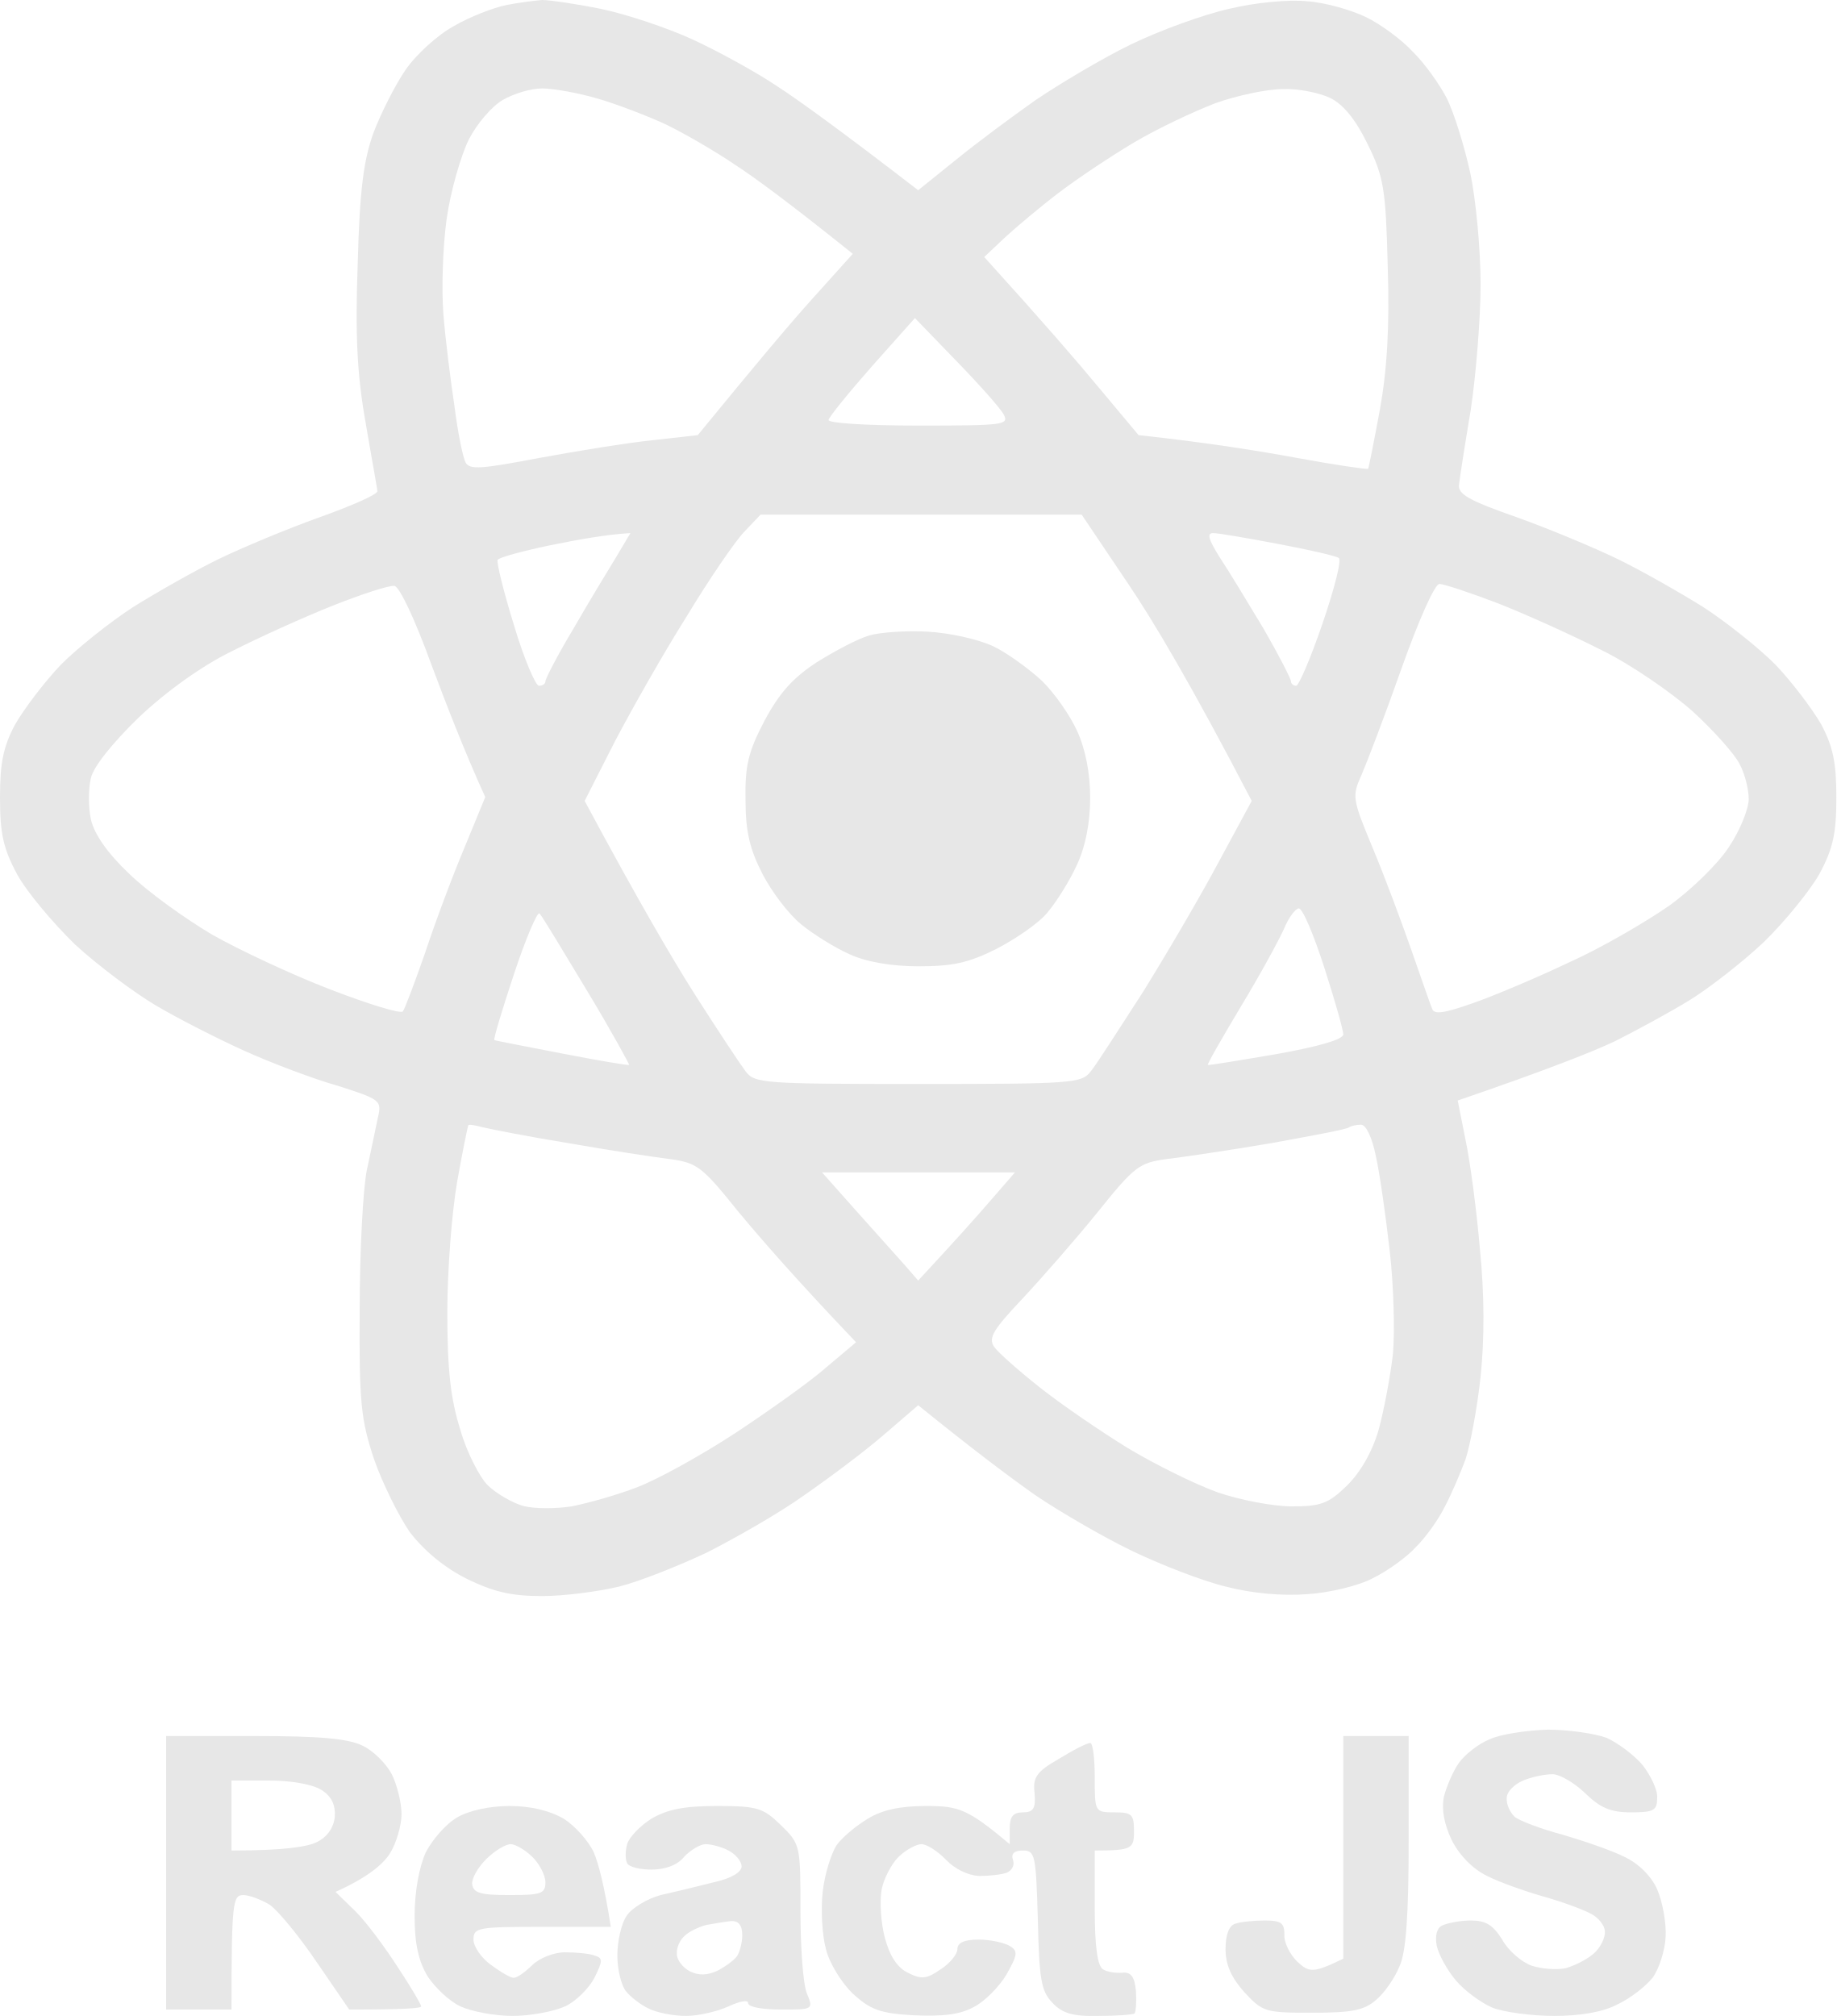
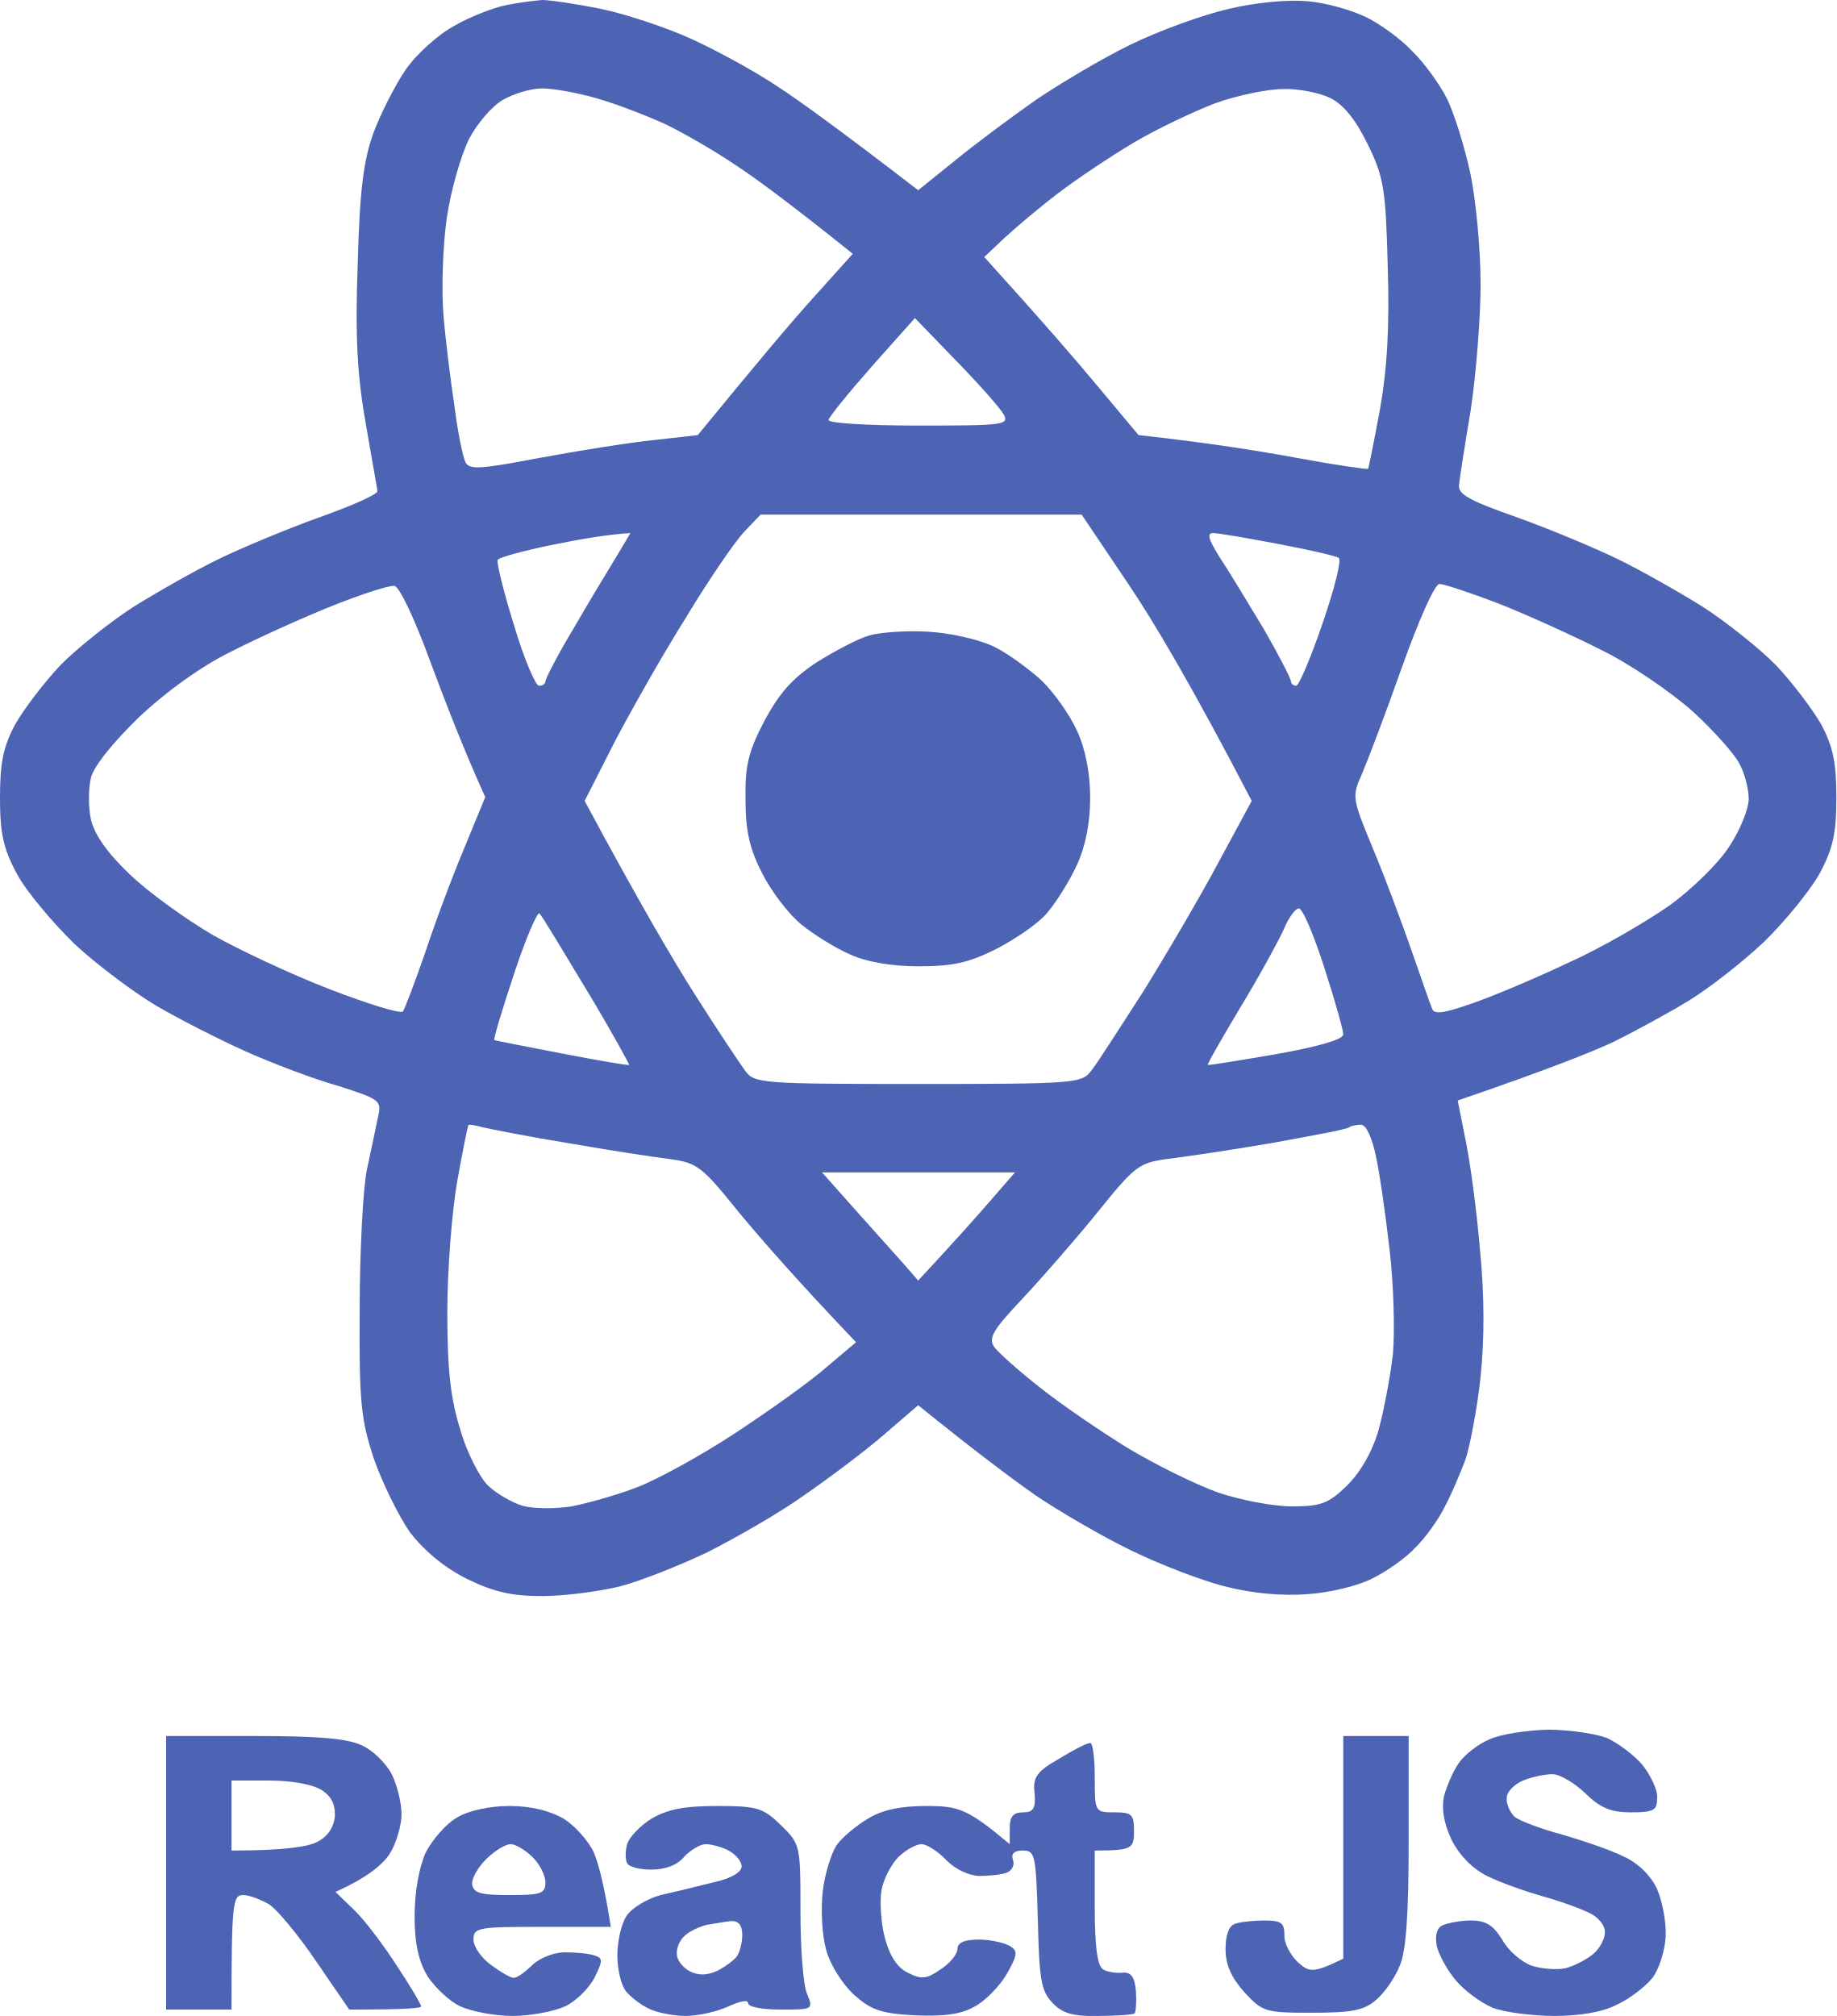
- <svg xmlns="http://www.w3.org/2000/svg" width="971" height="1066" viewBox="0 0 971 1066" fill="none">
-   <path fill-rule="evenodd" clip-rule="evenodd" d="M379.34 954.957C400.433 954.957 403.546 955.966 412.882 965.048C423.256 975.139 423.256 975.812 423.256 1010.46C423.256 1029.97 424.639 1049.48 426.714 1054.19C430.172 1062.6 429.826 1062.6 412.882 1062.6C403.2 1062.6 395.592 1061.25 395.592 1059.23C395.592 1057.21 391.097 1058.22 385.218 1060.91C379.34 1063.6 369.312 1065.96 362.741 1065.96C356.171 1065.96 347.181 1064.28 342.685 1061.92C338.536 1059.9 333.349 1055.87 330.928 1052.84C328.507 1049.81 326.433 1041.4 326.433 1034C326.433 1026.6 328.507 1017.19 331.274 1013.15C333.694 1009.11 341.994 1004.07 349.255 1002.05C356.863 1000.37 369.312 997.339 377.265 995.321C386.602 993.303 392.134 989.939 392.134 986.912C392.134 984.221 389.022 980.521 385.218 978.503C381.415 976.484 375.882 975.139 373.115 975.139C370.349 975.139 365.162 978.166 361.704 981.866C358.246 986.239 351.676 988.594 344.414 988.594C338.536 988.594 332.657 987.248 331.62 985.23C330.582 983.212 330.582 978.839 331.62 975.139C332.657 971.439 338.536 965.384 344.414 961.684C353.059 956.638 362.05 954.957 378.994 954.957H379.34ZM362.05 1023.58C359.629 1025.59 357.555 1029.97 357.9 1033.33C357.9 1036.36 361.012 1040.39 364.816 1042.41C369.657 1044.77 374.153 1044.43 379.34 1042.08C383.835 1039.72 388.33 1036.36 389.714 1034.34C391.097 1032.32 392.48 1027.28 392.48 1023.24C392.48 1017.86 390.405 1015.5 386.256 1015.84C383.144 1016.18 377.265 1017.19 373.461 1017.86C369.657 1018.87 364.47 1021.22 362.05 1023.58Z" fill="#E7E7E7" />
-   <path fill-rule="evenodd" clip-rule="evenodd" d="M269.376 954.957C280.442 954.957 290.47 957.311 298.077 961.684C303.956 965.384 311.218 973.457 313.984 979.512C316.405 985.23 319.517 996.667 322.975 1018.87H286.666C252.778 1018.87 250.357 1019.2 250.357 1025.59C250.357 1029.29 254.507 1035.35 259.694 1039.05C265.227 1043.09 270.414 1046.11 271.797 1045.78C273.526 1045.78 277.675 1042.75 281.479 1039.05C285.283 1035.35 292.89 1032.32 298.769 1032.32C304.647 1032.32 311.563 1032.99 314.33 1034C318.825 1035.35 318.825 1036.69 314.33 1045.78C311.563 1051.16 304.647 1058.22 298.769 1060.91C292.89 1063.6 280.442 1065.96 271.105 1065.96C261.423 1065.96 249.32 1063.6 243.441 1060.91C237.563 1058.22 229.955 1050.82 226.151 1045.1C221.31 1037.03 219.235 1027.95 219.235 1013.15C219.235 1000.03 221.656 987.248 225.114 979.512C228.572 972.784 235.834 964.375 241.712 961.011C247.937 957.311 259.002 954.957 269.376 954.957ZM249.666 996.33C250.357 1001.04 254.161 1002.05 269.376 1002.05C285.974 1002.05 288.395 1001.38 288.395 995.321C288.395 991.621 285.283 985.566 281.479 981.866C277.675 978.166 272.488 975.139 270.068 975.139C267.301 975.139 261.769 978.503 257.273 982.875C252.778 987.248 249.32 993.303 249.666 996.33Z" fill="#E7E7E7" />
-   <path d="M547.052 948.229C546.014 939.82 548.089 936.793 559.846 930.065C567.454 925.356 574.716 921.656 576.445 921.656C577.828 921.32 578.865 929.729 578.865 939.82C578.865 957.984 578.865 958.32 589.239 958.32C598.576 958.32 599.613 959.33 599.613 968.412C599.613 977.494 598.576 978.503 578.865 978.503V1008.78C578.865 1029.29 580.248 1039.72 583.36 1041.4C585.435 1042.75 590.276 1043.42 593.734 1043.09C597.884 1042.75 599.959 1045.1 600.65 1052.84C600.996 1058.22 600.65 1063.6 599.959 1064.61C599.267 1065.29 590.622 1065.96 580.94 1065.96C567.454 1066.3 561.575 1064.61 556.388 1058.9C550.51 1052.84 549.472 1046.45 548.781 1015.17C547.743 980.857 547.398 978.503 540.827 978.503C536.217 978.503 534.488 980.185 535.64 983.548C536.678 986.239 534.949 989.267 532.182 990.276C529.416 991.285 522.846 991.958 517.659 991.958C511.78 991.621 504.864 988.257 500.369 983.548C495.874 978.839 489.995 975.139 487.229 975.139C484.462 975.139 478.93 978.166 475.126 981.866C471.322 985.566 467.172 993.639 466.135 999.358C465.098 1005.41 465.789 1016.85 467.864 1024.59C470.4 1034.23 474.434 1040.39 479.967 1043.09C487.229 1046.79 489.995 1046.45 497.257 1041.4C502.098 1038.38 506.248 1033.33 506.248 1030.64C506.248 1027.28 509.706 1025.59 517.659 1025.59C523.537 1025.59 531.145 1027.28 533.911 1028.96C538.407 1031.65 538.061 1033.67 532.182 1044.09C528.379 1050.49 520.425 1058.56 514.893 1061.25C507.631 1065.29 498.294 1066.3 483.079 1065.62C465.098 1064.61 460.256 1062.6 450.92 1054.19C445.041 1048.47 438.471 1038.04 436.742 1030.64C434.667 1023.24 433.976 1009.45 435.013 1000.37C436.051 990.948 439.509 980.185 442.275 975.812C445.041 971.775 452.649 965.384 458.873 961.684C466.481 956.975 476.163 954.957 489.649 954.957C506.939 954.957 511.435 956.302 533.911 975.139V966.73C533.911 960.675 535.64 958.32 540.827 958.32C546.36 958.32 547.743 956.302 547.052 948.229Z" fill="#E7E7E7" />
-   <path d="M710.268 1035.69V917.956H744.848V973.457C744.848 1012.81 743.465 1032.32 740.007 1039.72C737.586 1045.78 732.053 1053.85 727.558 1057.55C721.334 1062.93 715.109 1064.28 694.016 1064.28C669.118 1064.28 667.735 1063.94 658.053 1053.51C651.137 1045.78 648.025 1039.05 648.025 1030.64C648.025 1023.24 649.754 1018.19 653.212 1017.19C655.978 1016.18 663.24 1015.5 668.773 1015.5C677.417 1015.5 679.146 1016.85 679.146 1022.9C678.801 1027.28 682.259 1033.67 686.062 1037.37C692.287 1043.09 694.362 1043.42 710.268 1035.69Z" fill="#E7E7E7" />
-   <path fill-rule="evenodd" clip-rule="evenodd" d="M87.832 917.956H134.515C169.095 917.956 183.964 919.301 191.571 923.001C197.45 925.692 204.366 932.756 207.132 938.138C209.899 943.52 212.319 953.275 212.319 959.329C212.319 965.048 209.553 974.803 206.095 980.184C202.637 985.566 194.684 992.63 177.394 1000.37L187.768 1010.46C193.3 1015.84 203.329 1029.29 210.245 1040.06C217.161 1050.49 222.693 1059.9 222.693 1060.91C222.693 1061.92 214.048 1062.6 184.656 1062.6L167.366 1037.37C158.029 1023.58 146.618 1009.79 142.468 1007.09C137.973 1004.4 131.748 1002.05 128.636 1002.05C123.104 1002.05 122.412 1005.75 122.412 1062.6H87.832V917.956ZM122.412 978.503C150.422 978.503 162.524 976.484 167.366 974.13C172.898 971.439 176.356 966.73 177.048 960.675C177.394 954.284 175.319 949.911 170.132 946.547C165.291 943.52 154.225 941.502 142.468 941.502H122.412V978.503Z" fill="#E7E7E7" />
-   <path d="M771.474 932.084C774.586 927.711 781.848 921.992 787.727 919.638C793.605 916.947 807.437 914.929 818.503 914.592C829.222 914.592 843.4 916.611 849.624 918.965C855.503 921.656 864.148 928.047 868.643 933.429C872.793 938.811 876.597 946.548 876.251 950.584C876.251 957.311 874.522 958.321 862.419 958.321C851.699 958.321 846.166 955.966 838.213 948.229C832.68 942.847 824.727 938.138 820.923 938.138C817.12 938.138 810.204 939.484 805.362 941.502C800.521 943.52 796.717 947.557 796.717 950.584C796.372 953.948 798.446 958.321 800.867 960.675C803.288 962.693 814.699 967.066 826.11 970.094C837.522 973.457 852.391 978.503 858.961 981.866C866.223 985.23 873.139 991.958 876.251 999.021C879.017 1005.41 881.092 1016.51 880.746 1023.91C880.4 1031.31 877.288 1041.07 873.83 1045.78C870.027 1050.49 861.727 1056.88 855.157 1059.9C847.55 1063.94 835.447 1065.96 821.961 1065.96C809.858 1065.96 794.988 1063.94 789.11 1061.59C782.886 1058.9 774.241 1052.5 769.745 1047.12C765.25 1041.74 760.754 1033.67 759.717 1028.96C758.68 1023.58 759.717 1019.54 762.483 1018.19C765.25 1016.85 772.166 1015.5 777.699 1015.5C785.652 1015.5 789.456 1017.86 794.297 1025.59C797.409 1031.31 804.325 1037.37 809.858 1039.39C815.045 1041.07 822.998 1041.74 827.839 1040.73C832.68 1039.39 839.251 1036.02 842.708 1032.99C846.166 1029.97 848.933 1024.59 848.587 1021.22C848.587 1018.19 845.129 1013.82 840.979 1011.8C836.484 1009.45 825.419 1005.41 815.736 1002.72C806.4 1000.03 792.914 995.321 786.344 991.958C778.736 988.257 771.82 981.194 767.67 973.121C763.521 964.375 762.138 956.639 763.521 949.911C764.904 944.529 768.362 936.456 771.474 932.084Z" fill="#E7E7E7" />
-   <path fill-rule="evenodd" clip-rule="evenodd" d="M286.666 0C290.47 0 304.648 2.018 317.788 4.709C330.928 7.4 353.059 14.8 366.2 20.855C379.34 26.91 399.742 38.01 411.154 45.746C422.565 53.147 444.004 68.62 485.5 100.575L505.556 84.429C516.276 75.683 535.295 61.556 547.744 52.81C560.192 44.401 582.669 30.946 597.884 23.546C613.099 16.146 636.268 7.737 649.754 4.709C663.586 1.345 681.221 -0.336 691.25 0.673C700.932 1.345 714.764 5.382 722.371 9.082C729.979 12.782 741.045 20.855 746.923 27.246C753.147 33.301 761.101 44.401 764.905 51.801C768.708 59.201 774.241 77.029 777.353 91.156C780.466 105.62 782.886 132.194 782.886 150.358C782.886 168.185 780.465 198.122 777.699 216.623C774.587 235.123 771.821 252.951 771.475 256.314C770.783 261.36 777.007 264.724 801.905 273.469C818.849 279.524 843.055 289.615 855.504 295.67C867.952 301.725 888.009 313.161 900.457 320.898C912.906 328.971 930.196 342.762 938.841 351.507C947.486 360.589 958.206 374.717 963.047 383.126C969.271 394.899 971 403.308 971 421.809C971 440.646 969.271 448.719 962.009 462.173C956.822 471.255 943.682 487.401 932.617 498.165C921.551 508.593 903.915 522.384 893.541 528.775C883.167 535.166 865.186 544.921 853.775 550.639C842.363 556.021 818.849 565.439 770.783 581.921L774.933 602.776C777.353 614.213 780.811 640.113 782.54 660.632C784.961 684.851 784.961 708.06 782.886 727.906C781.157 744.388 777.353 764.234 774.933 771.634C772.166 779.035 767.325 790.471 763.867 796.862C760.755 803.253 753.839 813.008 748.652 818.054C743.811 823.435 733.437 830.836 725.829 834.536C718.222 838.572 702.661 842.272 691.25 842.945C678.109 843.954 662.203 842.609 648.025 838.909C635.576 835.881 613.099 827.136 597.884 819.735C582.669 812.335 560.192 799.217 547.744 790.808C535.295 782.062 516.276 767.934 485.5 743.043L467.519 758.516C457.49 767.262 438.126 781.726 424.985 790.808C411.845 800.226 388.677 813.344 374.153 820.745C359.284 827.808 338.19 836.218 327.47 838.909C316.405 841.599 298.078 843.954 286.666 843.954C270.76 843.954 261.423 841.936 246.9 834.872C234.797 828.817 224.423 820.072 216.815 810.317C210.937 801.908 202.292 784.416 197.796 771.634C190.88 750.779 189.843 741.697 190.189 692.587C190.189 661.978 191.918 628.677 193.993 618.586C196.067 608.495 198.834 596.049 199.871 590.667C201.946 581.921 200.908 581.249 178.777 574.185C165.637 570.485 143.506 562.075 129.328 555.684C115.151 549.293 94.057 538.53 82.646 531.802C71.234 525.075 51.87 510.611 39.767 499.51C28.01 488.074 13.832 471.255 8.991 462.173C1.729 448.719 0 440.646 0 421.809C0 403.308 1.729 394.899 7.953 383.126C12.794 374.717 23.514 360.589 32.159 351.507C40.804 342.762 58.094 328.971 70.543 320.898C82.992 313.161 103.048 301.725 115.496 295.67C127.945 289.615 152.151 279.524 169.095 273.469C186.039 267.415 199.871 261.36 199.525 259.678C199.525 258.333 196.413 241.851 193.301 223.35C188.806 198.122 187.768 176.931 189.151 139.257C190.189 100.238 192.264 84.765 197.451 70.302C201.254 60.21 208.862 45.074 214.395 37.001C219.927 28.928 231.339 18.5 239.984 13.791C248.629 8.746 261.077 4.036 267.647 2.691C274.218 1.345 282.863 0.336 286.666 0ZM247.937 73.665C243.787 82.075 238.255 100.911 236.18 115.712C234.105 130.512 233.413 153.049 234.451 166.167C235.488 179.286 238.255 201.15 240.329 214.941C242.058 228.732 244.825 242.187 246.208 244.541C248.283 248.578 254.853 247.905 284.937 242.187C304.994 238.487 331.966 234.114 345.106 232.769L368.966 230.078C398.705 193.75 417.032 171.885 429.135 158.431L450.92 134.212C417.378 107.302 399.051 93.847 388.677 87.12C378.303 80.056 362.05 70.638 352.368 65.929C343.031 61.556 326.433 55.165 316.059 52.138C305.685 49.11 292.545 46.755 286.666 46.755C280.788 46.755 271.797 49.447 265.918 52.81C260.04 56.174 252.087 65.592 247.937 73.665ZM599.613 75.347C587.165 82.747 569.529 94.52 559.846 101.92C550.51 108.984 537.715 119.748 531.491 125.466L520.426 135.894C551.202 169.867 569.529 191.059 580.94 204.85L602.034 230.078C639.034 234.114 666.006 238.487 686.063 242.187C706.119 245.887 722.717 248.242 723.409 247.905C723.755 247.232 726.521 233.441 729.633 216.623C733.437 195.431 734.82 172.895 733.783 140.939C732.745 99.902 731.708 93.511 723.063 76.02C716.839 63.238 710.268 55.165 703.353 51.801C697.82 49.11 686.408 46.755 678.455 47.092C670.156 47.092 654.249 50.456 642.838 54.492C631.427 58.865 612.062 67.947 599.613 75.347ZM461.294 193.413C448.845 207.541 438.471 220.323 438.126 222.005C437.434 223.687 457.49 225.032 485.5 225.032C530.454 225.032 533.566 224.696 530.799 219.314C529.071 215.95 517.659 203.168 505.556 190.722L483.771 168.185L461.294 193.413ZM393.518 281.206C388.677 286.251 374.845 306.434 363.088 325.943C350.985 345.116 334.041 375.053 325.05 392.208L309.143 423.491C337.844 476.974 355.826 507.583 367.583 526.084C379.34 544.584 391.443 562.748 394.209 566.448C399.051 572.839 403.2 573.176 485.5 573.176C567.454 573.176 571.949 572.839 576.791 566.448C579.903 562.748 592.006 543.575 604.454 524.402C616.557 504.892 634.539 474.283 644.221 456.119L661.857 423.491C630.043 362.271 609.641 327.961 596.155 308.116L571.949 272.124H402.163L393.518 281.206ZM263.152 296.006C262.46 297.352 266.264 312.825 271.797 330.652C276.984 348.144 283.208 362.608 284.937 362.608C287.012 362.608 288.395 361.599 288.395 360.253C288.395 358.908 294.965 346.125 303.265 332.334C311.218 318.543 321.592 301.388 325.741 294.661L333.349 281.879C321.246 282.551 306.031 285.242 291.162 288.27C276.638 291.297 264.189 294.661 263.152 296.006ZM668.081 332.334C676.035 346.125 682.605 358.908 682.605 360.253C682.605 361.599 683.988 362.608 685.371 362.608C686.754 362.608 692.979 348.144 699.203 329.98C705.427 311.816 709.577 296.006 707.848 294.997C706.465 293.988 691.941 290.624 675.689 287.597C659.782 284.57 644.221 281.879 641.455 281.879C637.997 281.879 639.034 285.242 644.913 294.661C649.408 301.388 659.782 318.543 668.081 332.334ZM122.412 344.444C106.506 352.18 87.487 365.971 73.309 379.426C59.477 392.881 49.449 405.327 48.066 411.381C46.683 417.1 46.683 426.854 48.066 433.245C49.795 440.982 56.711 451.073 68.468 462.173C78.15 471.592 97.861 485.719 112.038 494.129C126.216 502.201 154.226 515.32 174.282 523.056C194.338 530.793 211.628 536.175 213.011 534.829C214.049 533.484 219.236 519.693 224.769 503.883C229.955 488.074 239.292 463.182 245.516 448.382L256.582 421.473C245.862 397.927 236.18 373.035 227.881 350.835C219.582 327.961 211.282 310.134 208.516 309.797C205.75 309.461 191.226 314.17 176.011 320.225C160.796 326.28 136.936 337.043 122.412 344.444ZM719.951 409.7C714.764 421.136 715.11 422.482 725.829 448.382C732.054 463.182 741.045 487.401 746.232 502.201C751.418 517.002 756.26 531.129 757.297 533.484C758.334 536.511 763.521 535.839 778.736 530.457C789.456 526.757 812.625 517.002 829.569 508.929C846.859 501.192 870.373 487.401 882.476 478.992C894.233 470.583 908.756 456.455 914.289 447.709C920.168 438.964 924.663 427.527 924.663 422.482C924.663 417.436 922.588 409.027 919.822 403.981C917.401 398.936 905.99 386.154 894.924 376.062C883.513 365.971 862.074 351.171 846.859 343.771C831.644 336.034 807.092 324.934 792.568 319.216C777.699 313.498 763.521 308.788 761.101 308.788C758.68 308.788 750.381 327.289 741.045 353.526C732.4 378.081 722.717 403.308 719.951 409.7ZM261.423 549.966C262.115 550.302 278.021 553.33 297.04 557.03C316.059 560.73 331.966 563.421 332.657 563.085C333.003 563.085 323.321 545.257 310.526 524.066C297.732 502.874 286.666 484.374 285.283 483.028C284.246 481.683 278.021 496.147 271.797 514.984C265.573 533.82 260.731 549.63 261.423 549.966ZM655.978 532.475C645.95 549.293 637.997 563.085 638.688 563.085C639.034 563.421 655.287 560.73 674.997 557.366C697.474 553.33 710.268 549.63 710.268 546.939C710.268 544.584 705.773 528.775 700.24 511.62C694.708 494.465 688.829 480.337 686.754 480.337C685.025 480.337 681.222 485.383 678.801 491.438C676.035 497.492 666.006 515.993 655.978 532.475ZM241.713 624.977C238.946 640.786 236.526 671.732 236.526 693.933C236.526 724.543 238.255 739.679 243.442 756.161C246.9 768.271 253.816 781.389 257.965 785.426C262.46 789.798 270.76 794.508 276.292 796.189C282.171 797.871 293.582 797.871 302.227 796.526C310.872 794.844 326.433 790.471 336.807 786.435C347.527 782.398 370.695 769.616 388.677 757.843C407.004 745.734 428.789 730.261 437.088 722.861L452.649 709.742C421.182 676.778 402.509 655.25 390.751 641.123C371.041 616.567 368.62 614.886 354.097 612.867C345.798 611.858 321.592 608.158 300.498 604.458C279.75 601.094 259.348 597.058 255.199 596.049C251.395 595.04 247.937 594.367 247.591 595.04C247.245 596.049 244.479 609.167 241.713 624.977ZM672.231 604.458C650.446 608.158 625.548 611.858 616.903 612.867C602.38 614.886 599.959 616.567 580.249 641.123C568.837 655.25 550.856 675.769 540.482 686.869C525.267 703.015 522.5 707.388 525.613 712.097C527.687 715.124 538.753 724.879 549.818 733.625C561.23 742.707 581.978 756.834 596.155 765.58C610.679 774.325 631.772 784.753 643.875 789.126C655.632 793.162 673.268 796.526 682.951 796.526C698.166 796.526 702.315 795.18 711.997 785.762C719.259 778.698 725.484 767.934 728.942 756.161C731.708 746.07 735.166 727.906 736.549 715.797C737.587 703.688 736.895 679.132 734.82 661.305C732.745 643.141 729.633 620.94 727.558 611.522C725.484 601.431 722.371 594.703 719.605 594.703C717.185 594.703 714.418 595.376 713.381 596.049C712.689 597.058 694.362 600.422 672.231 604.458ZM452.303 639.777C461.986 650.541 473.397 663.323 477.892 668.369L485.5 677.114C504.865 656.259 516.276 643.477 523.538 635.068L536.678 619.931H434.668L452.303 639.777Z" fill="#E7E7E7" />
-   <path d="M431.901 350.162C441.583 344.108 453.686 337.716 459.565 336.035C465.097 334.353 479.275 333.344 490.686 334.016C502.444 334.689 517.313 338.053 525.266 341.753C532.874 345.453 544.285 353.862 550.855 359.917C557.425 366.308 565.725 378.081 569.528 386.49C574.024 396.245 576.444 409.027 576.444 421.809C576.444 434.928 574.024 447.373 569.528 457.128C565.725 465.537 558.809 476.638 553.967 482.356C549.472 488.074 537.023 496.483 526.649 501.865C511.78 509.266 503.481 510.947 485.499 510.947C471.322 510.947 457.836 508.593 449.191 504.556C441.583 501.193 430.172 494.129 423.602 488.747C417.031 483.365 408.041 471.592 403.2 462.174C396.629 449.392 394.209 439.973 394.209 423.155C393.863 404.991 395.592 397.59 404.237 381.108C412.19 366.308 419.106 358.571 431.901 350.162Z" fill="#E7E7E7" />
+ <svg xmlns="http://www.w3.org/2000/svg" width="971" height="1066" viewBox="0 0 971 1066" fill="currentColor">
+   <path fill-rule="evenodd" clip-rule="evenodd" d="M379.34 954.957C400.433 954.957 403.546 955.966 412.882 965.048C423.256 975.139 423.256 975.812 423.256 1010.46C423.256 1029.97 424.639 1049.48 426.714 1054.19C430.172 1062.6 429.826 1062.6 412.882 1062.6C403.2 1062.6 395.592 1061.25 395.592 1059.23C395.592 1057.21 391.097 1058.22 385.218 1060.91C379.34 1063.6 369.312 1065.96 362.741 1065.96C356.171 1065.96 347.181 1064.28 342.685 1061.92C338.536 1059.9 333.349 1055.87 330.928 1052.84C328.507 1049.81 326.433 1041.4 326.433 1034C326.433 1026.6 328.507 1017.19 331.274 1013.15C333.694 1009.11 341.994 1004.07 349.255 1002.05C356.863 1000.37 369.312 997.339 377.265 995.321C386.602 993.303 392.134 989.939 392.134 986.912C392.134 984.221 389.022 980.521 385.218 978.503C381.415 976.484 375.882 975.139 373.115 975.139C370.349 975.139 365.162 978.166 361.704 981.866C358.246 986.239 351.676 988.594 344.414 988.594C338.536 988.594 332.657 987.248 331.62 985.23C330.582 983.212 330.582 978.839 331.62 975.139C332.657 971.439 338.536 965.384 344.414 961.684C353.059 956.638 362.05 954.957 378.994 954.957H379.34ZM362.05 1023.58C359.629 1025.59 357.555 1029.97 357.9 1033.33C357.9 1036.36 361.012 1040.39 364.816 1042.41C369.657 1044.77 374.153 1044.43 379.34 1042.08C383.835 1039.72 388.33 1036.36 389.714 1034.34C391.097 1032.32 392.48 1027.28 392.48 1023.24C392.48 1017.86 390.405 1015.5 386.256 1015.84C383.144 1016.18 377.265 1017.19 373.461 1017.86C369.657 1018.87 364.47 1021.22 362.05 1023.58Z" fill="#4d64b5" />
+   <path fill-rule="evenodd" clip-rule="evenodd" d="M269.376 954.957C280.442 954.957 290.47 957.311 298.077 961.684C303.956 965.384 311.218 973.457 313.984 979.512C316.405 985.23 319.517 996.667 322.975 1018.87H286.666C252.778 1018.87 250.357 1019.2 250.357 1025.59C250.357 1029.29 254.507 1035.35 259.694 1039.05C265.227 1043.09 270.414 1046.11 271.797 1045.78C273.526 1045.78 277.675 1042.75 281.479 1039.05C285.283 1035.35 292.89 1032.32 298.769 1032.32C304.647 1032.32 311.563 1032.99 314.33 1034C318.825 1035.35 318.825 1036.69 314.33 1045.78C311.563 1051.16 304.647 1058.22 298.769 1060.91C292.89 1063.6 280.442 1065.96 271.105 1065.96C261.423 1065.96 249.32 1063.6 243.441 1060.91C237.563 1058.22 229.955 1050.82 226.151 1045.1C221.31 1037.03 219.235 1027.95 219.235 1013.15C219.235 1000.03 221.656 987.248 225.114 979.512C228.572 972.784 235.834 964.375 241.712 961.011C247.937 957.311 259.002 954.957 269.376 954.957ZM249.666 996.33C250.357 1001.04 254.161 1002.05 269.376 1002.05C285.974 1002.05 288.395 1001.38 288.395 995.321C288.395 991.621 285.283 985.566 281.479 981.866C277.675 978.166 272.488 975.139 270.068 975.139C267.301 975.139 261.769 978.503 257.273 982.875C252.778 987.248 249.32 993.303 249.666 996.33Z" fill="#4d64b5" />
+   <path d="M547.052 948.229C546.014 939.82 548.089 936.793 559.846 930.065C567.454 925.356 574.716 921.656 576.445 921.656C577.828 921.32 578.865 929.729 578.865 939.82C578.865 957.984 578.865 958.32 589.239 958.32C598.576 958.32 599.613 959.33 599.613 968.412C599.613 977.494 598.576 978.503 578.865 978.503V1008.78C578.865 1029.29 580.248 1039.72 583.36 1041.4C585.435 1042.75 590.276 1043.42 593.734 1043.09C597.884 1042.75 599.959 1045.1 600.65 1052.84C600.996 1058.22 600.65 1063.6 599.959 1064.61C599.267 1065.29 590.622 1065.96 580.94 1065.96C567.454 1066.3 561.575 1064.61 556.388 1058.9C550.51 1052.84 549.472 1046.45 548.781 1015.17C547.743 980.857 547.398 978.503 540.827 978.503C536.217 978.503 534.488 980.185 535.64 983.548C536.678 986.239 534.949 989.267 532.182 990.276C529.416 991.285 522.846 991.958 517.659 991.958C511.78 991.621 504.864 988.257 500.369 983.548C495.874 978.839 489.995 975.139 487.229 975.139C484.462 975.139 478.93 978.166 475.126 981.866C471.322 985.566 467.172 993.639 466.135 999.358C465.098 1005.41 465.789 1016.85 467.864 1024.59C470.4 1034.23 474.434 1040.39 479.967 1043.09C487.229 1046.79 489.995 1046.45 497.257 1041.4C502.098 1038.38 506.248 1033.33 506.248 1030.64C506.248 1027.28 509.706 1025.59 517.659 1025.59C523.537 1025.59 531.145 1027.28 533.911 1028.96C538.407 1031.65 538.061 1033.67 532.182 1044.09C528.379 1050.49 520.425 1058.56 514.893 1061.25C507.631 1065.29 498.294 1066.3 483.079 1065.62C465.098 1064.61 460.256 1062.6 450.92 1054.19C445.041 1048.47 438.471 1038.04 436.742 1030.64C434.667 1023.24 433.976 1009.45 435.013 1000.37C436.051 990.948 439.509 980.185 442.275 975.812C445.041 971.775 452.649 965.384 458.873 961.684C466.481 956.975 476.163 954.957 489.649 954.957C506.939 954.957 511.435 956.302 533.911 975.139V966.73C533.911 960.675 535.64 958.32 540.827 958.32C546.36 958.32 547.743 956.302 547.052 948.229Z" fill="#4d64b5" />
+   <path d="M710.268 1035.69V917.956H744.848V973.457C744.848 1012.81 743.465 1032.32 740.007 1039.72C737.586 1045.78 732.053 1053.85 727.558 1057.55C721.334 1062.93 715.109 1064.28 694.016 1064.28C669.118 1064.28 667.735 1063.94 658.053 1053.51C651.137 1045.78 648.025 1039.05 648.025 1030.64C648.025 1023.24 649.754 1018.19 653.212 1017.19C655.978 1016.18 663.24 1015.5 668.773 1015.5C677.417 1015.5 679.146 1016.85 679.146 1022.9C678.801 1027.28 682.259 1033.67 686.062 1037.37C692.287 1043.09 694.362 1043.42 710.268 1035.69Z" fill="#4d64b5" />
+   <path fill-rule="evenodd" clip-rule="evenodd" d="M87.832 917.956H134.515C169.095 917.956 183.964 919.301 191.571 923.001C197.45 925.692 204.366 932.756 207.132 938.138C209.899 943.52 212.319 953.275 212.319 959.329C212.319 965.048 209.553 974.803 206.095 980.184C202.637 985.566 194.684 992.63 177.394 1000.37L187.768 1010.46C193.3 1015.84 203.329 1029.29 210.245 1040.06C217.161 1050.49 222.693 1059.9 222.693 1060.91C222.693 1061.92 214.048 1062.6 184.656 1062.6L167.366 1037.37C158.029 1023.58 146.618 1009.79 142.468 1007.09C137.973 1004.4 131.748 1002.05 128.636 1002.05C123.104 1002.05 122.412 1005.75 122.412 1062.6H87.832V917.956ZM122.412 978.503C150.422 978.503 162.524 976.484 167.366 974.13C172.898 971.439 176.356 966.73 177.048 960.675C177.394 954.284 175.319 949.911 170.132 946.547C165.291 943.52 154.225 941.502 142.468 941.502H122.412V978.503Z" fill="#4d64b5" />
+   <path d="M771.474 932.084C774.586 927.711 781.848 921.992 787.727 919.638C793.605 916.947 807.437 914.929 818.503 914.592C829.222 914.592 843.4 916.611 849.624 918.965C855.503 921.656 864.148 928.047 868.643 933.429C872.793 938.811 876.597 946.548 876.251 950.584C876.251 957.311 874.522 958.321 862.419 958.321C851.699 958.321 846.166 955.966 838.213 948.229C832.68 942.847 824.727 938.138 820.923 938.138C817.12 938.138 810.204 939.484 805.362 941.502C800.521 943.52 796.717 947.557 796.717 950.584C796.372 953.948 798.446 958.321 800.867 960.675C803.288 962.693 814.699 967.066 826.11 970.094C837.522 973.457 852.391 978.503 858.961 981.866C866.223 985.23 873.139 991.958 876.251 999.021C879.017 1005.41 881.092 1016.51 880.746 1023.91C880.4 1031.31 877.288 1041.07 873.83 1045.78C870.027 1050.49 861.727 1056.88 855.157 1059.9C847.55 1063.94 835.447 1065.96 821.961 1065.96C809.858 1065.96 794.988 1063.94 789.11 1061.59C782.886 1058.9 774.241 1052.5 769.745 1047.12C765.25 1041.74 760.754 1033.67 759.717 1028.96C758.68 1023.58 759.717 1019.54 762.483 1018.19C765.25 1016.85 772.166 1015.5 777.699 1015.5C785.652 1015.5 789.456 1017.86 794.297 1025.59C797.409 1031.31 804.325 1037.37 809.858 1039.39C815.045 1041.07 822.998 1041.74 827.839 1040.73C832.68 1039.39 839.251 1036.02 842.708 1032.99C846.166 1029.97 848.933 1024.59 848.587 1021.22C848.587 1018.19 845.129 1013.82 840.979 1011.8C836.484 1009.45 825.419 1005.41 815.736 1002.72C806.4 1000.03 792.914 995.321 786.344 991.958C778.736 988.257 771.82 981.194 767.67 973.121C763.521 964.375 762.138 956.639 763.521 949.911C764.904 944.529 768.362 936.456 771.474 932.084Z" fill="#4d64b5" />
+   <path fill-rule="evenodd" clip-rule="evenodd" d="M286.666 0C290.47 0 304.648 2.018 317.788 4.709C330.928 7.4 353.059 14.8 366.2 20.855C379.34 26.91 399.742 38.01 411.154 45.746C422.565 53.147 444.004 68.62 485.5 100.575L505.556 84.429C516.276 75.683 535.295 61.556 547.744 52.81C560.192 44.401 582.669 30.946 597.884 23.546C613.099 16.146 636.268 7.737 649.754 4.709C663.586 1.345 681.221 -0.336 691.25 0.673C700.932 1.345 714.764 5.382 722.371 9.082C729.979 12.782 741.045 20.855 746.923 27.246C753.147 33.301 761.101 44.401 764.905 51.801C768.708 59.201 774.241 77.029 777.353 91.156C780.466 105.62 782.886 132.194 782.886 150.358C782.886 168.185 780.465 198.122 777.699 216.623C774.587 235.123 771.821 252.951 771.475 256.314C770.783 261.36 777.007 264.724 801.905 273.469C818.849 279.524 843.055 289.615 855.504 295.67C867.952 301.725 888.009 313.161 900.457 320.898C912.906 328.971 930.196 342.762 938.841 351.507C947.486 360.589 958.206 374.717 963.047 383.126C969.271 394.899 971 403.308 971 421.809C971 440.646 969.271 448.719 962.009 462.173C956.822 471.255 943.682 487.401 932.617 498.165C921.551 508.593 903.915 522.384 893.541 528.775C883.167 535.166 865.186 544.921 853.775 550.639C842.363 556.021 818.849 565.439 770.783 581.921L774.933 602.776C777.353 614.213 780.811 640.113 782.54 660.632C784.961 684.851 784.961 708.06 782.886 727.906C781.157 744.388 777.353 764.234 774.933 771.634C772.166 779.035 767.325 790.471 763.867 796.862C760.755 803.253 753.839 813.008 748.652 818.054C743.811 823.435 733.437 830.836 725.829 834.536C718.222 838.572 702.661 842.272 691.25 842.945C678.109 843.954 662.203 842.609 648.025 838.909C635.576 835.881 613.099 827.136 597.884 819.735C582.669 812.335 560.192 799.217 547.744 790.808C535.295 782.062 516.276 767.934 485.5 743.043L467.519 758.516C457.49 767.262 438.126 781.726 424.985 790.808C411.845 800.226 388.677 813.344 374.153 820.745C359.284 827.808 338.19 836.218 327.47 838.909C316.405 841.599 298.078 843.954 286.666 843.954C270.76 843.954 261.423 841.936 246.9 834.872C234.797 828.817 224.423 820.072 216.815 810.317C210.937 801.908 202.292 784.416 197.796 771.634C190.88 750.779 189.843 741.697 190.189 692.587C190.189 661.978 191.918 628.677 193.993 618.586C196.067 608.495 198.834 596.049 199.871 590.667C201.946 581.921 200.908 581.249 178.777 574.185C165.637 570.485 143.506 562.075 129.328 555.684C115.151 549.293 94.057 538.53 82.646 531.802C71.234 525.075 51.87 510.611 39.767 499.51C28.01 488.074 13.832 471.255 8.991 462.173C1.729 448.719 0 440.646 0 421.809C0 403.308 1.729 394.899 7.953 383.126C12.794 374.717 23.514 360.589 32.159 351.507C40.804 342.762 58.094 328.971 70.543 320.898C82.992 313.161 103.048 301.725 115.496 295.67C127.945 289.615 152.151 279.524 169.095 273.469C186.039 267.415 199.871 261.36 199.525 259.678C199.525 258.333 196.413 241.851 193.301 223.35C188.806 198.122 187.768 176.931 189.151 139.257C190.189 100.238 192.264 84.765 197.451 70.302C201.254 60.21 208.862 45.074 214.395 37.001C219.927 28.928 231.339 18.5 239.984 13.791C248.629 8.746 261.077 4.036 267.647 2.691C274.218 1.345 282.863 0.336 286.666 0ZM247.937 73.665C243.787 82.075 238.255 100.911 236.18 115.712C234.105 130.512 233.413 153.049 234.451 166.167C235.488 179.286 238.255 201.15 240.329 214.941C242.058 228.732 244.825 242.187 246.208 244.541C248.283 248.578 254.853 247.905 284.937 242.187C304.994 238.487 331.966 234.114 345.106 232.769L368.966 230.078C398.705 193.75 417.032 171.885 429.135 158.431L450.92 134.212C417.378 107.302 399.051 93.847 388.677 87.12C378.303 80.056 362.05 70.638 352.368 65.929C343.031 61.556 326.433 55.165 316.059 52.138C305.685 49.11 292.545 46.755 286.666 46.755C280.788 46.755 271.797 49.447 265.918 52.81C260.04 56.174 252.087 65.592 247.937 73.665ZM599.613 75.347C587.165 82.747 569.529 94.52 559.846 101.92C550.51 108.984 537.715 119.748 531.491 125.466L520.426 135.894C551.202 169.867 569.529 191.059 580.94 204.85L602.034 230.078C639.034 234.114 666.006 238.487 686.063 242.187C706.119 245.887 722.717 248.242 723.409 247.905C723.755 247.232 726.521 233.441 729.633 216.623C733.437 195.431 734.82 172.895 733.783 140.939C732.745 99.902 731.708 93.511 723.063 76.02C716.839 63.238 710.268 55.165 703.353 51.801C697.82 49.11 686.408 46.755 678.455 47.092C670.156 47.092 654.249 50.456 642.838 54.492C631.427 58.865 612.062 67.947 599.613 75.347ZM461.294 193.413C448.845 207.541 438.471 220.323 438.126 222.005C437.434 223.687 457.49 225.032 485.5 225.032C530.454 225.032 533.566 224.696 530.799 219.314C529.071 215.95 517.659 203.168 505.556 190.722L483.771 168.185L461.294 193.413ZM393.518 281.206C388.677 286.251 374.845 306.434 363.088 325.943C350.985 345.116 334.041 375.053 325.05 392.208L309.143 423.491C337.844 476.974 355.826 507.583 367.583 526.084C379.34 544.584 391.443 562.748 394.209 566.448C399.051 572.839 403.2 573.176 485.5 573.176C567.454 573.176 571.949 572.839 576.791 566.448C579.903 562.748 592.006 543.575 604.454 524.402C616.557 504.892 634.539 474.283 644.221 456.119L661.857 423.491C630.043 362.271 609.641 327.961 596.155 308.116L571.949 272.124H402.163L393.518 281.206ZM263.152 296.006C262.46 297.352 266.264 312.825 271.797 330.652C276.984 348.144 283.208 362.608 284.937 362.608C287.012 362.608 288.395 361.599 288.395 360.253C288.395 358.908 294.965 346.125 303.265 332.334C311.218 318.543 321.592 301.388 325.741 294.661L333.349 281.879C321.246 282.551 306.031 285.242 291.162 288.27C276.638 291.297 264.189 294.661 263.152 296.006ZM668.081 332.334C676.035 346.125 682.605 358.908 682.605 360.253C682.605 361.599 683.988 362.608 685.371 362.608C686.754 362.608 692.979 348.144 699.203 329.98C705.427 311.816 709.577 296.006 707.848 294.997C706.465 293.988 691.941 290.624 675.689 287.597C659.782 284.57 644.221 281.879 641.455 281.879C637.997 281.879 639.034 285.242 644.913 294.661C649.408 301.388 659.782 318.543 668.081 332.334ZM122.412 344.444C106.506 352.18 87.487 365.971 73.309 379.426C59.477 392.881 49.449 405.327 48.066 411.381C46.683 417.1 46.683 426.854 48.066 433.245C49.795 440.982 56.711 451.073 68.468 462.173C78.15 471.592 97.861 485.719 112.038 494.129C126.216 502.201 154.226 515.32 174.282 523.056C194.338 530.793 211.628 536.175 213.011 534.829C214.049 533.484 219.236 519.693 224.769 503.883C229.955 488.074 239.292 463.182 245.516 448.382L256.582 421.473C245.862 397.927 236.18 373.035 227.881 350.835C219.582 327.961 211.282 310.134 208.516 309.797C205.75 309.461 191.226 314.17 176.011 320.225C160.796 326.28 136.936 337.043 122.412 344.444ZM719.951 409.7C714.764 421.136 715.11 422.482 725.829 448.382C732.054 463.182 741.045 487.401 746.232 502.201C751.418 517.002 756.26 531.129 757.297 533.484C758.334 536.511 763.521 535.839 778.736 530.457C789.456 526.757 812.625 517.002 829.569 508.929C846.859 501.192 870.373 487.401 882.476 478.992C894.233 470.583 908.756 456.455 914.289 447.709C920.168 438.964 924.663 427.527 924.663 422.482C924.663 417.436 922.588 409.027 919.822 403.981C917.401 398.936 905.99 386.154 894.924 376.062C883.513 365.971 862.074 351.171 846.859 343.771C831.644 336.034 807.092 324.934 792.568 319.216C777.699 313.498 763.521 308.788 761.101 308.788C758.68 308.788 750.381 327.289 741.045 353.526C732.4 378.081 722.717 403.308 719.951 409.7ZM261.423 549.966C262.115 550.302 278.021 553.33 297.04 557.03C316.059 560.73 331.966 563.421 332.657 563.085C333.003 563.085 323.321 545.257 310.526 524.066C297.732 502.874 286.666 484.374 285.283 483.028C284.246 481.683 278.021 496.147 271.797 514.984C265.573 533.82 260.731 549.63 261.423 549.966ZM655.978 532.475C645.95 549.293 637.997 563.085 638.688 563.085C639.034 563.421 655.287 560.73 674.997 557.366C697.474 553.33 710.268 549.63 710.268 546.939C710.268 544.584 705.773 528.775 700.24 511.62C694.708 494.465 688.829 480.337 686.754 480.337C685.025 480.337 681.222 485.383 678.801 491.438C676.035 497.492 666.006 515.993 655.978 532.475ZM241.713 624.977C238.946 640.786 236.526 671.732 236.526 693.933C236.526 724.543 238.255 739.679 243.442 756.161C246.9 768.271 253.816 781.389 257.965 785.426C262.46 789.798 270.76 794.508 276.292 796.189C282.171 797.871 293.582 797.871 302.227 796.526C310.872 794.844 326.433 790.471 336.807 786.435C347.527 782.398 370.695 769.616 388.677 757.843C407.004 745.734 428.789 730.261 437.088 722.861L452.649 709.742C421.182 676.778 402.509 655.25 390.751 641.123C371.041 616.567 368.62 614.886 354.097 612.867C345.798 611.858 321.592 608.158 300.498 604.458C279.75 601.094 259.348 597.058 255.199 596.049C251.395 595.04 247.937 594.367 247.591 595.04C247.245 596.049 244.479 609.167 241.713 624.977ZM672.231 604.458C650.446 608.158 625.548 611.858 616.903 612.867C602.38 614.886 599.959 616.567 580.249 641.123C568.837 655.25 550.856 675.769 540.482 686.869C525.267 703.015 522.5 707.388 525.613 712.097C527.687 715.124 538.753 724.879 549.818 733.625C561.23 742.707 581.978 756.834 596.155 765.58C610.679 774.325 631.772 784.753 643.875 789.126C655.632 793.162 673.268 796.526 682.951 796.526C698.166 796.526 702.315 795.18 711.997 785.762C719.259 778.698 725.484 767.934 728.942 756.161C731.708 746.07 735.166 727.906 736.549 715.797C737.587 703.688 736.895 679.132 734.82 661.305C732.745 643.141 729.633 620.94 727.558 611.522C725.484 601.431 722.371 594.703 719.605 594.703C717.185 594.703 714.418 595.376 713.381 596.049C712.689 597.058 694.362 600.422 672.231 604.458ZM452.303 639.777C461.986 650.541 473.397 663.323 477.892 668.369L485.5 677.114C504.865 656.259 516.276 643.477 523.538 635.068L536.678 619.931H434.668L452.303 639.777Z" fill="#4d64b5" />
+   <path d="M431.901 350.162C441.583 344.108 453.686 337.716 459.565 336.035C465.097 334.353 479.275 333.344 490.686 334.016C502.444 334.689 517.313 338.053 525.266 341.753C532.874 345.453 544.285 353.862 550.855 359.917C557.425 366.308 565.725 378.081 569.528 386.49C574.024 396.245 576.444 409.027 576.444 421.809C576.444 434.928 574.024 447.373 569.528 457.128C565.725 465.537 558.809 476.638 553.967 482.356C549.472 488.074 537.023 496.483 526.649 501.865C511.78 509.266 503.481 510.947 485.499 510.947C471.322 510.947 457.836 508.593 449.191 504.556C441.583 501.193 430.172 494.129 423.602 488.747C417.031 483.365 408.041 471.592 403.2 462.174C396.629 449.392 394.209 439.973 394.209 423.155C393.863 404.991 395.592 397.59 404.237 381.108C412.19 366.308 419.106 358.571 431.901 350.162Z" fill="#4d64b5" />
</svg>
